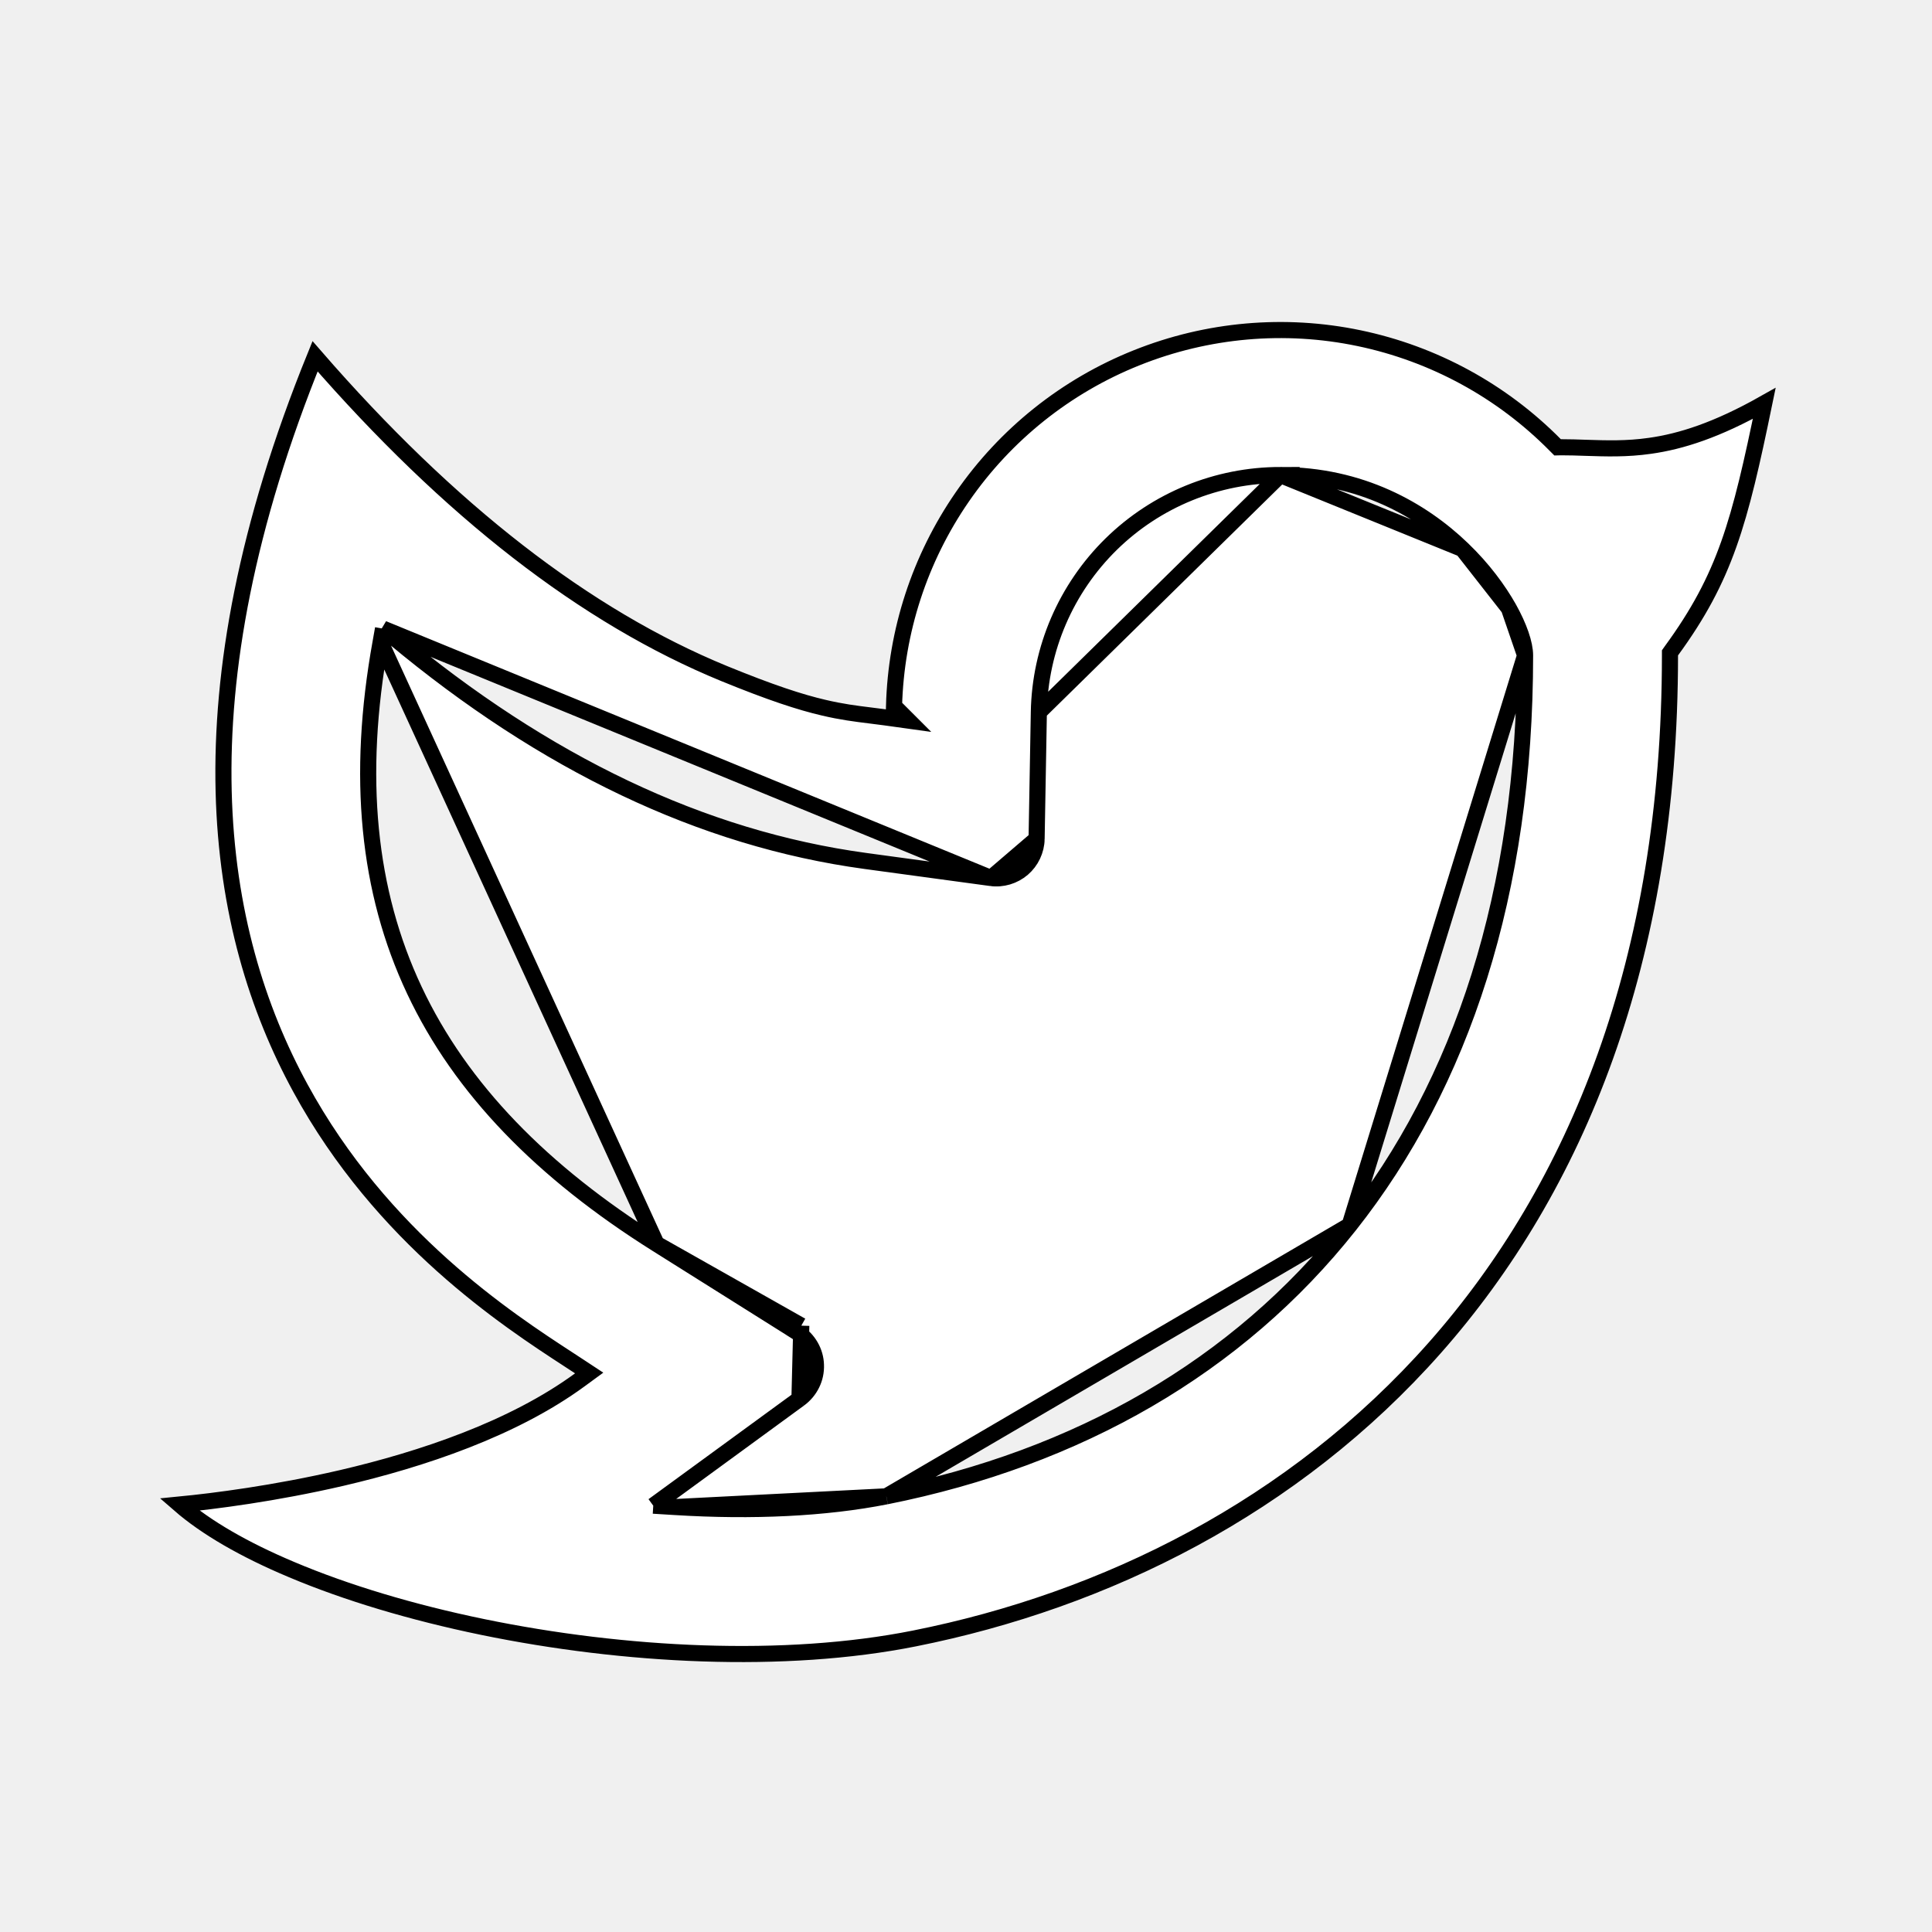
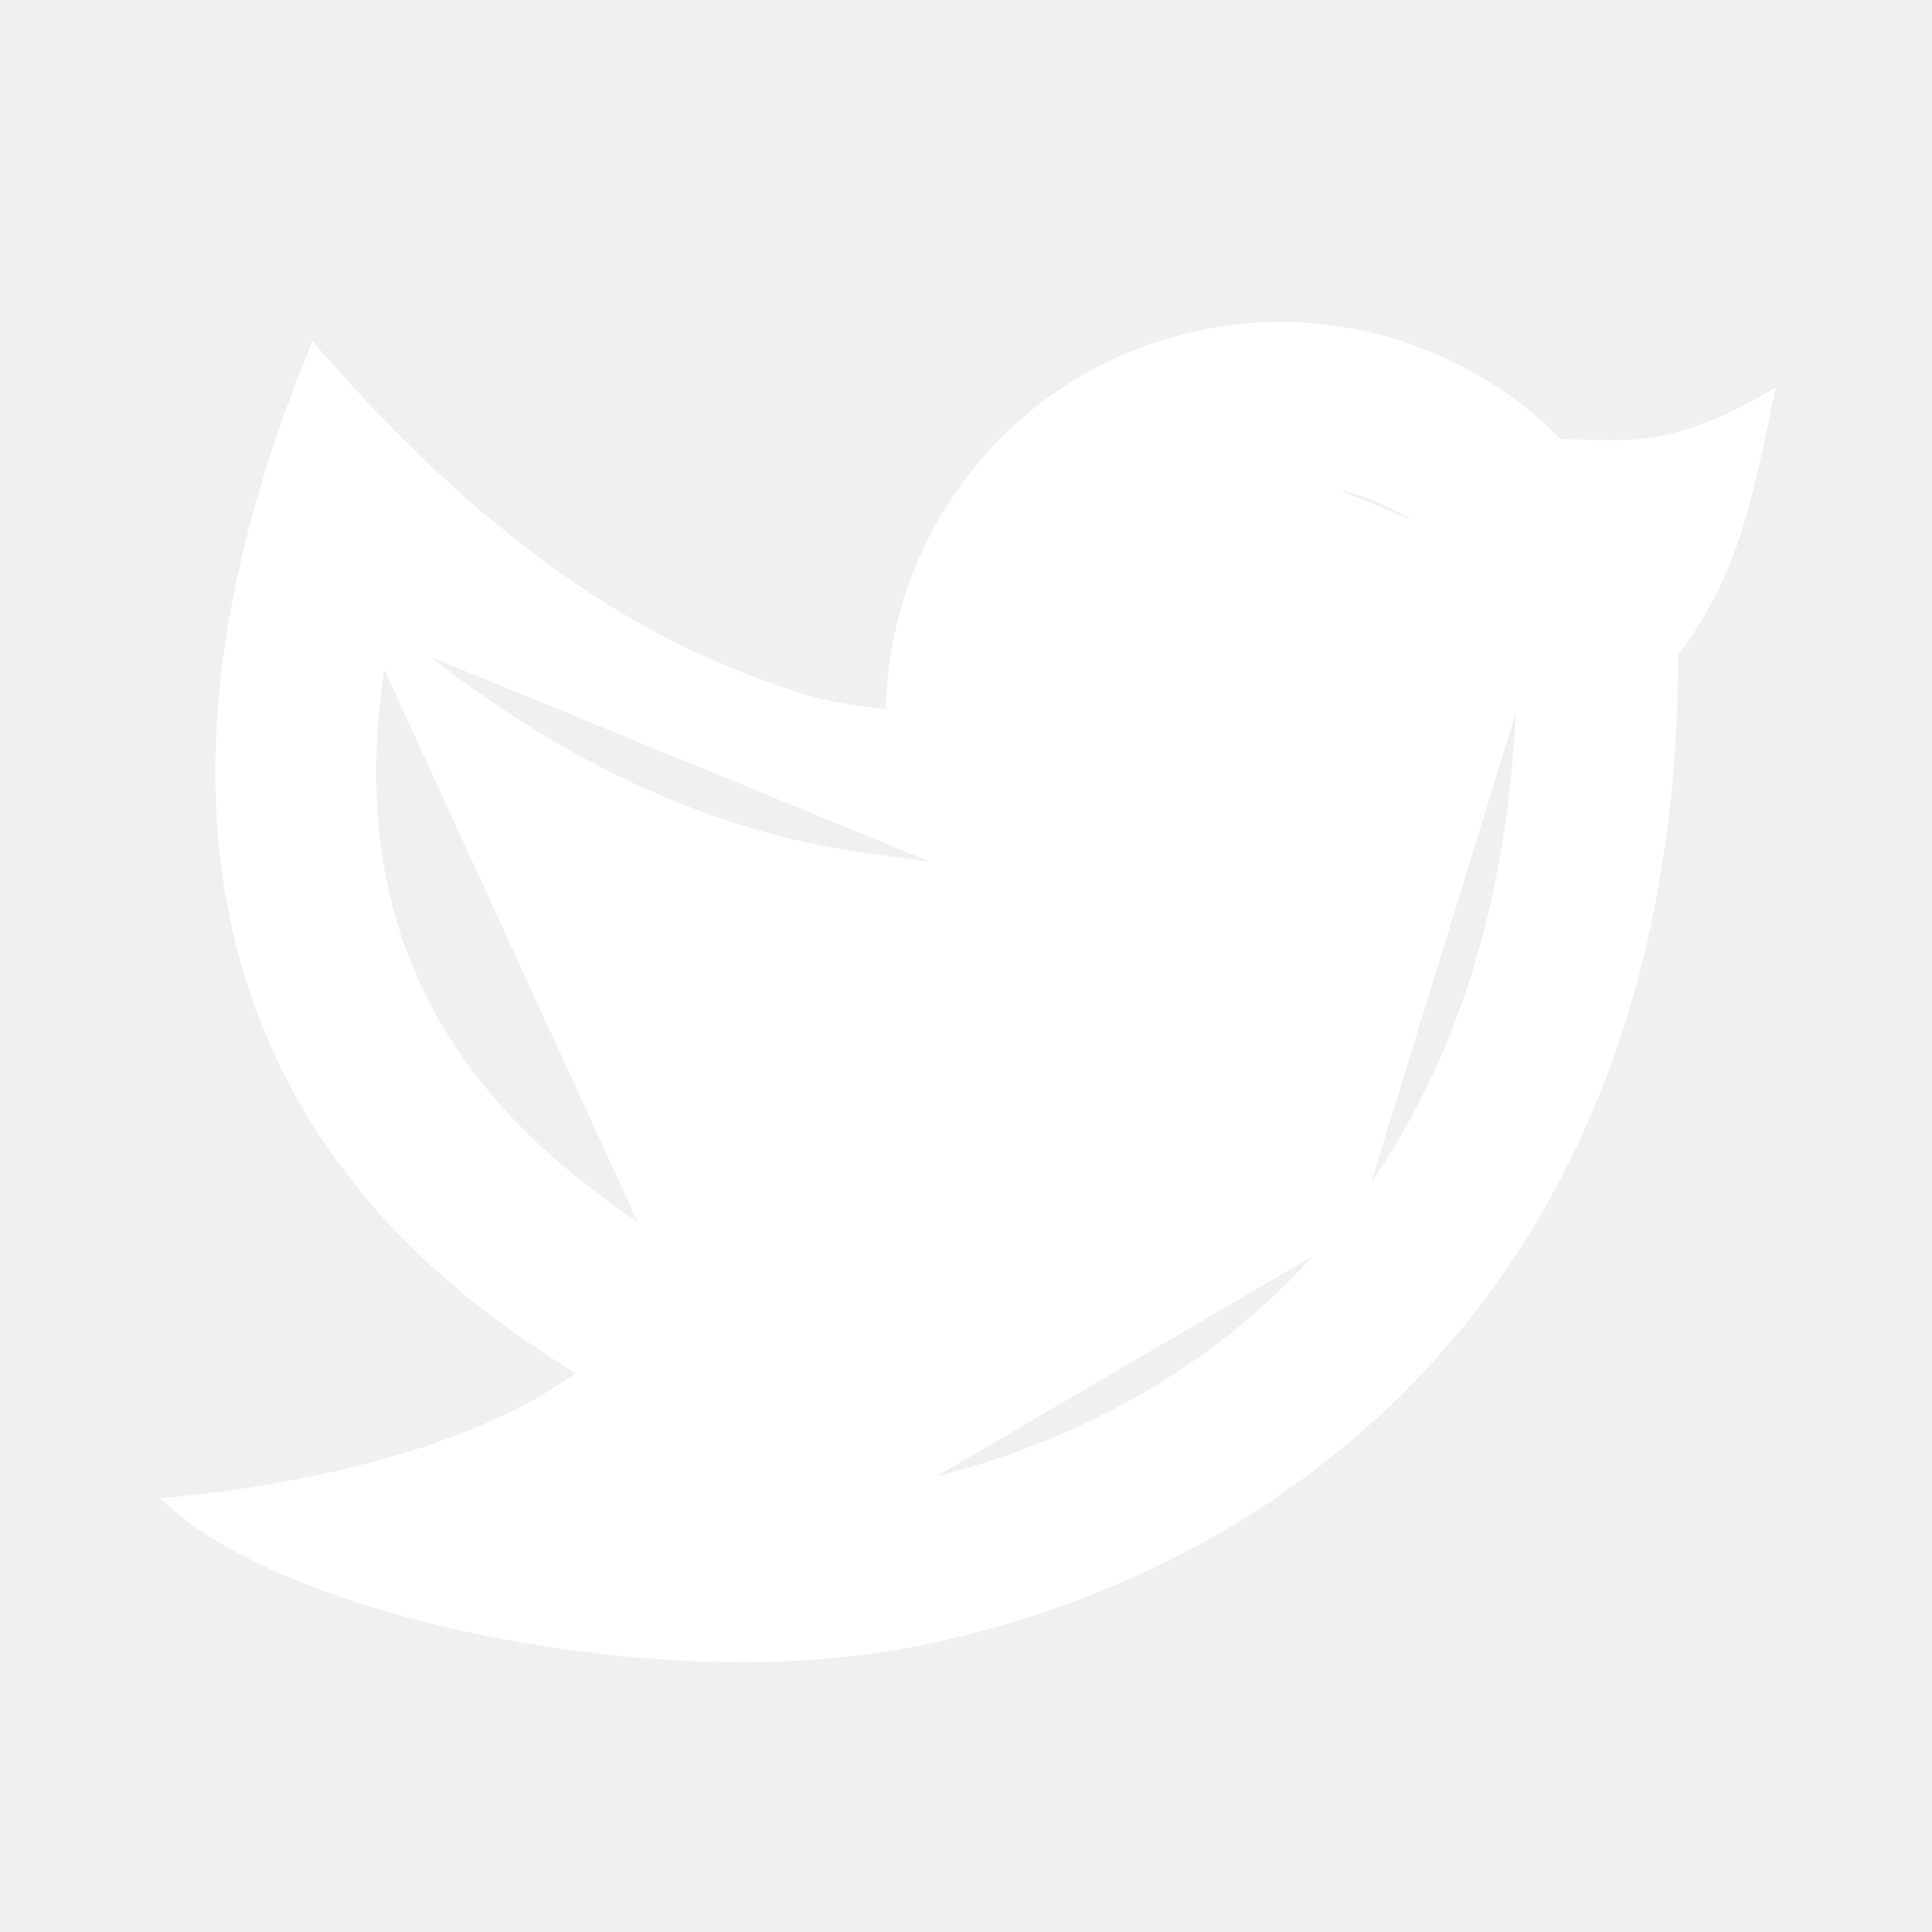
- <svg xmlns="http://www.w3.org/2000/svg" width="24" height="24" viewBox="0 0 24 24" fill="none">
+ <svg xmlns="http://www.w3.org/2000/svg" width="24" height="24" viewBox="0 0 24 24" fill="#FFF">
  <g clip-path="url(#clip0_808_1563)">
-     <path d="M12.905 8.847L12.905 8.846C12.919 8.06 13.242 7.311 13.803 6.76C14.364 6.21 15.119 5.901 15.905 5.901L12.905 8.847ZM12.905 8.847L12.877 10.421M12.905 8.847L12.877 10.421M4.758 7.809L4.89 7.918C6.767 9.482 8.718 10.418 10.749 10.695C10.749 10.695 10.749 10.695 10.749 10.695L12.31 10.907L4.758 7.809ZM4.758 7.809L4.728 7.978M4.758 7.809L4.728 7.978M4.728 7.978C4.426 9.648 4.568 11.071 5.148 12.302C5.727 13.532 6.738 14.56 8.156 15.452L8.156 15.452M4.728 7.978L8.156 15.452M8.156 15.452L9.903 16.55L9.954 16.468M8.156 15.452L9.954 16.468M9.954 16.468L9.903 16.55C9.972 16.593 10.029 16.653 10.07 16.724C10.111 16.795 10.134 16.875 10.136 16.956C10.139 17.038 10.122 17.119 10.086 17.192C10.05 17.266 9.997 17.329 9.931 17.378L9.931 17.378M9.954 16.468L9.931 17.378M9.931 17.378L8.339 18.541L8.115 18.704M9.931 17.378L8.115 18.704M8.115 18.704L8.392 18.721M8.115 18.704L8.392 18.721M8.392 18.721C9.345 18.78 10.253 18.738 11.009 18.588L11.01 18.588M8.392 18.721L11.01 18.588M11.01 18.588C13.389 18.113 15.374 16.979 16.765 15.221M11.01 18.588L16.765 15.221M12.877 10.421C12.876 10.492 12.859 10.561 12.829 10.625C12.799 10.689 12.756 10.745 12.703 10.791C12.649 10.837 12.586 10.871 12.519 10.891C12.451 10.911 12.38 10.917 12.31 10.907L12.877 10.421ZM16.765 15.221C18.156 13.463 18.945 11.088 18.945 8.142M16.765 15.221L18.945 8.142M18.945 8.142C18.945 7.997 18.871 7.785 18.744 7.557M18.945 8.142L18.744 7.557M18.744 7.557C18.614 7.326 18.422 7.065 18.167 6.82M18.744 7.557L18.167 6.82M18.167 6.82C17.659 6.331 16.9 5.901 15.905 5.901L18.167 6.82ZM20.498 5.538C20.882 5.484 21.328 5.343 21.916 5.011C21.61 6.495 21.432 7.168 20.764 8.083L20.745 8.11V8.142C20.745 11.941 19.578 14.757 17.826 16.74C16.073 18.724 13.728 19.881 11.362 20.353C9.745 20.676 7.754 20.573 5.996 20.211C5.118 20.03 4.301 19.785 3.62 19.497C3.037 19.252 2.56 18.977 2.23 18.69C2.661 18.648 3.411 18.553 4.244 18.36C5.244 18.127 6.372 17.749 7.203 17.141L7.319 17.056L7.199 16.977C7.157 16.949 7.112 16.92 7.063 16.888C6.305 16.394 4.746 15.379 3.732 13.517C2.667 11.564 2.193 8.663 3.914 4.426C5.579 6.343 7.273 7.66 8.995 8.367L8.995 8.367C9.577 8.605 9.943 8.724 10.232 8.791C10.451 8.843 10.626 8.865 10.812 8.888C10.87 8.895 10.93 8.903 10.992 8.911L11.287 8.952L11.106 8.771C11.131 7.841 11.425 6.939 11.954 6.173C12.49 5.396 13.244 4.794 14.121 4.444C14.998 4.093 15.959 4.008 16.883 4.201C17.808 4.394 18.655 4.855 19.319 5.527L19.349 5.557L19.391 5.556C19.493 5.556 19.597 5.559 19.704 5.563C19.948 5.571 20.207 5.58 20.498 5.538Z" fill="white" stroke="black" stroke-width="0.2" />
+     <path d="M12.905 8.847L12.905 8.846C12.919 8.06 13.242 7.311 13.803 6.76C14.364 6.21 15.119 5.901 15.905 5.901L12.905 8.847ZM12.905 8.847L12.877 10.421M12.905 8.847L12.877 10.421M4.758 7.809L4.89 7.918C6.767 9.482 8.718 10.418 10.749 10.695C10.749 10.695 10.749 10.695 10.749 10.695L12.31 10.907L4.758 7.809ZM4.758 7.809L4.728 7.978M4.758 7.809L4.728 7.978M4.728 7.978C4.426 9.648 4.568 11.071 5.148 12.302C5.727 13.532 6.738 14.56 8.156 15.452L8.156 15.452M4.728 7.978L8.156 15.452M8.156 15.452L9.903 16.55L9.954 16.468M8.156 15.452L9.954 16.468M9.954 16.468L9.903 16.55C9.972 16.593 10.029 16.653 10.07 16.724C10.111 16.795 10.134 16.875 10.136 16.956C10.139 17.038 10.122 17.119 10.086 17.192C10.05 17.266 9.997 17.329 9.931 17.378L9.931 17.378M9.954 16.468L9.931 17.378M9.931 17.378L8.339 18.541L8.115 18.704M9.931 17.378L8.115 18.704M8.115 18.704L8.392 18.721M8.115 18.704L8.392 18.721M8.392 18.721C9.345 18.78 10.253 18.738 11.009 18.588L11.01 18.588M8.392 18.721L11.01 18.588M11.01 18.588C13.389 18.113 15.374 16.979 16.765 15.221M11.01 18.588L16.765 15.221M12.877 10.421C12.876 10.492 12.859 10.561 12.829 10.625C12.799 10.689 12.756 10.745 12.703 10.791C12.649 10.837 12.586 10.871 12.519 10.891C12.451 10.911 12.38 10.917 12.31 10.907L12.877 10.421ZM16.765 15.221C18.156 13.463 18.945 11.088 18.945 8.142M16.765 15.221L18.945 8.142M18.945 8.142C18.945 7.997 18.871 7.785 18.744 7.557M18.945 8.142L18.744 7.557M18.744 7.557C18.614 7.326 18.422 7.065 18.167 6.82M18.744 7.557L18.167 6.82M18.167 6.82C17.659 6.331 16.9 5.901 15.905 5.901L18.167 6.82ZM20.498 5.538C20.882 5.484 21.328 5.343 21.916 5.011C21.61 6.495 21.432 7.168 20.764 8.083L20.745 8.11V8.142C20.745 11.941 19.578 14.757 17.826 16.74C16.073 18.724 13.728 19.881 11.362 20.353C9.745 20.676 7.754 20.573 5.996 20.211C5.118 20.03 4.301 19.785 3.62 19.497C3.037 19.252 2.56 18.977 2.23 18.69C2.661 18.648 3.411 18.553 4.244 18.36C5.244 18.127 6.372 17.749 7.203 17.141L7.319 17.056L7.199 16.977C7.157 16.949 7.112 16.92 7.063 16.888C6.305 16.394 4.746 15.379 3.732 13.517C2.667 11.564 2.193 8.663 3.914 4.426C5.579 6.343 7.273 7.66 8.995 8.367L8.995 8.367C9.577 8.605 9.943 8.724 10.232 8.791C10.451 8.843 10.626 8.865 10.812 8.888C10.87 8.895 10.93 8.903 10.992 8.911L11.287 8.952L11.106 8.771C11.131 7.841 11.425 6.939 11.954 6.173C12.49 5.396 13.244 4.794 14.121 4.444C14.998 4.093 15.959 4.008 16.883 4.201C17.808 4.394 18.655 4.855 19.319 5.527L19.349 5.557L19.391 5.556C19.493 5.556 19.597 5.559 19.704 5.563C19.948 5.571 20.207 5.58 20.498 5.538Z" fill="#FFF" stroke="#FFF" stroke-width="0.2" />
  </g>
  <defs>
    <clipPath id="clip0_808_1563">
-       <rect width="24" height="24" fill="white" />
+       <rect width="24" height="24" fill="#FFF" />
    </clipPath>
  </defs>
</svg>
